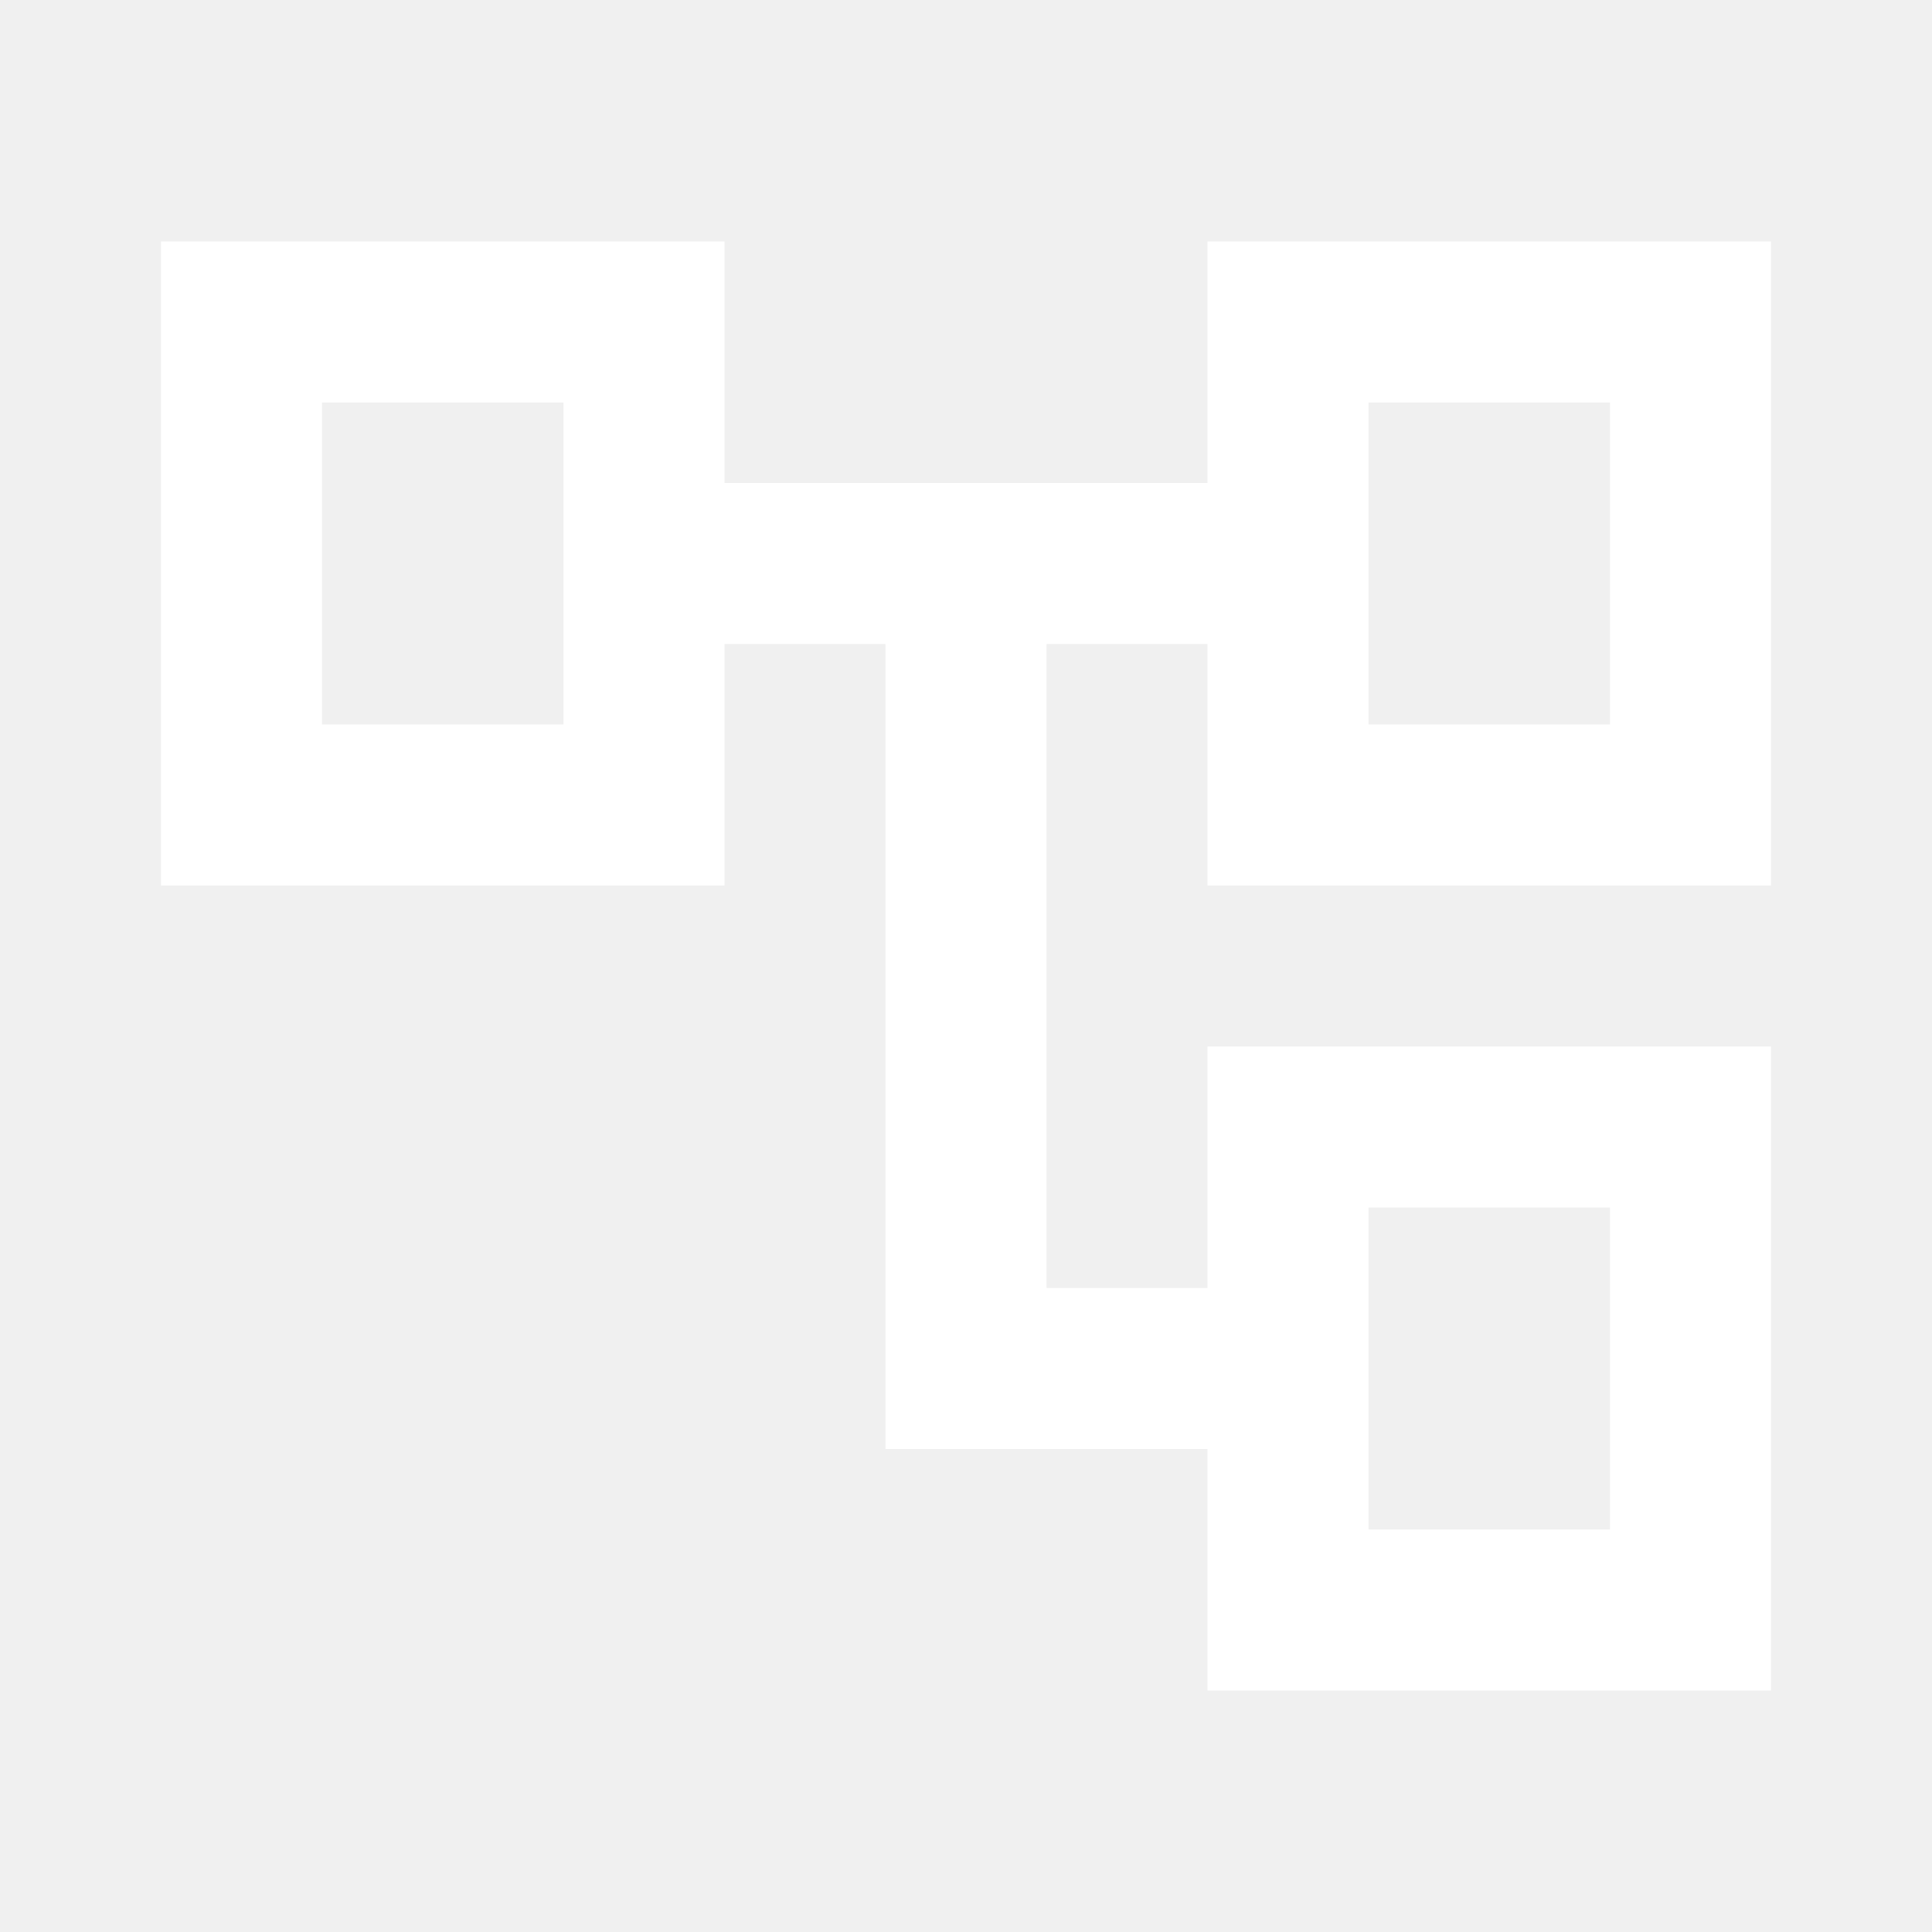
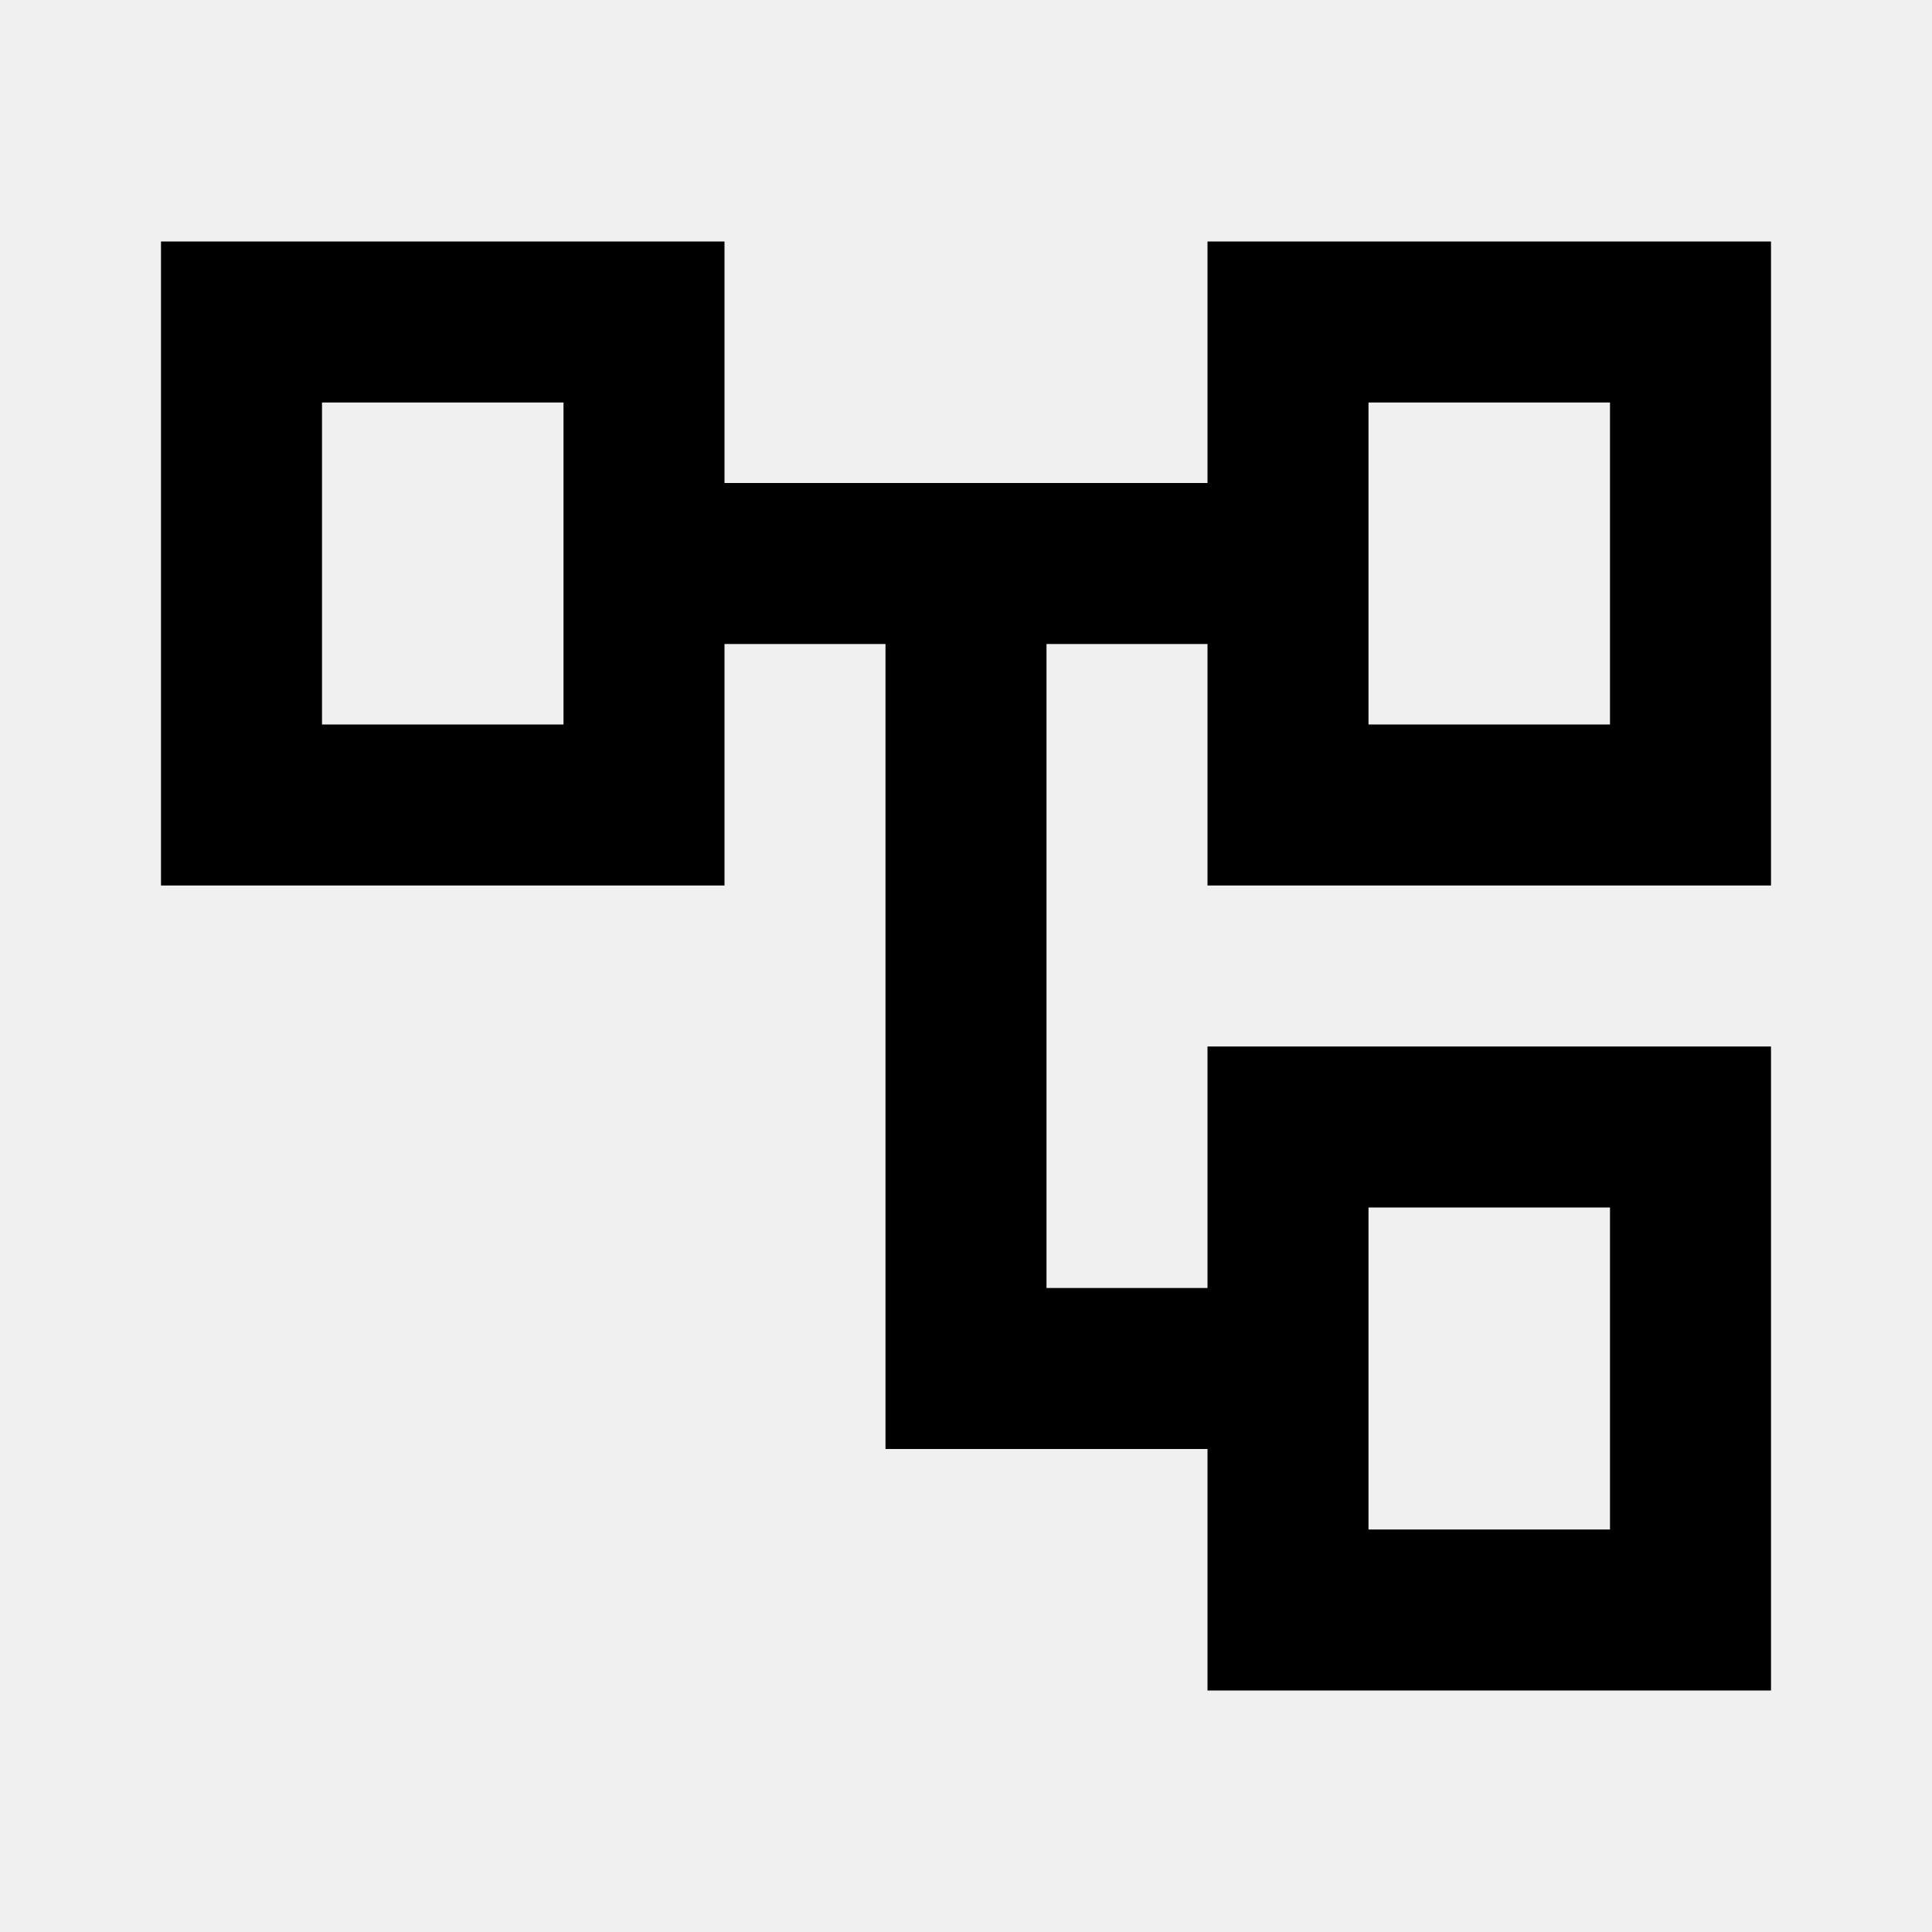
<svg xmlns="http://www.w3.org/2000/svg" width="24" height="24" viewBox="0 0 24 24" fill="none">
-   <path d="M22 11V3H15V6H9V3H2V11H9V8H11V18H15V21H22V13H15V16H13V8H15V11H22ZM7 9H4V5H7V9ZM17 15H20V19H17V15ZM17 5H20V9H17V5Z" fill="white" />
+   <path d="M22 11V3H15V6H9V3H2V11H9V8H11V18H15V21H22V13H15V16H13V8H15V11H22ZM7 9H4V5H7V9ZM17 15H20V19H17V15ZM17 5H20V9H17V5Z" fill="currentColor" />
</svg>
